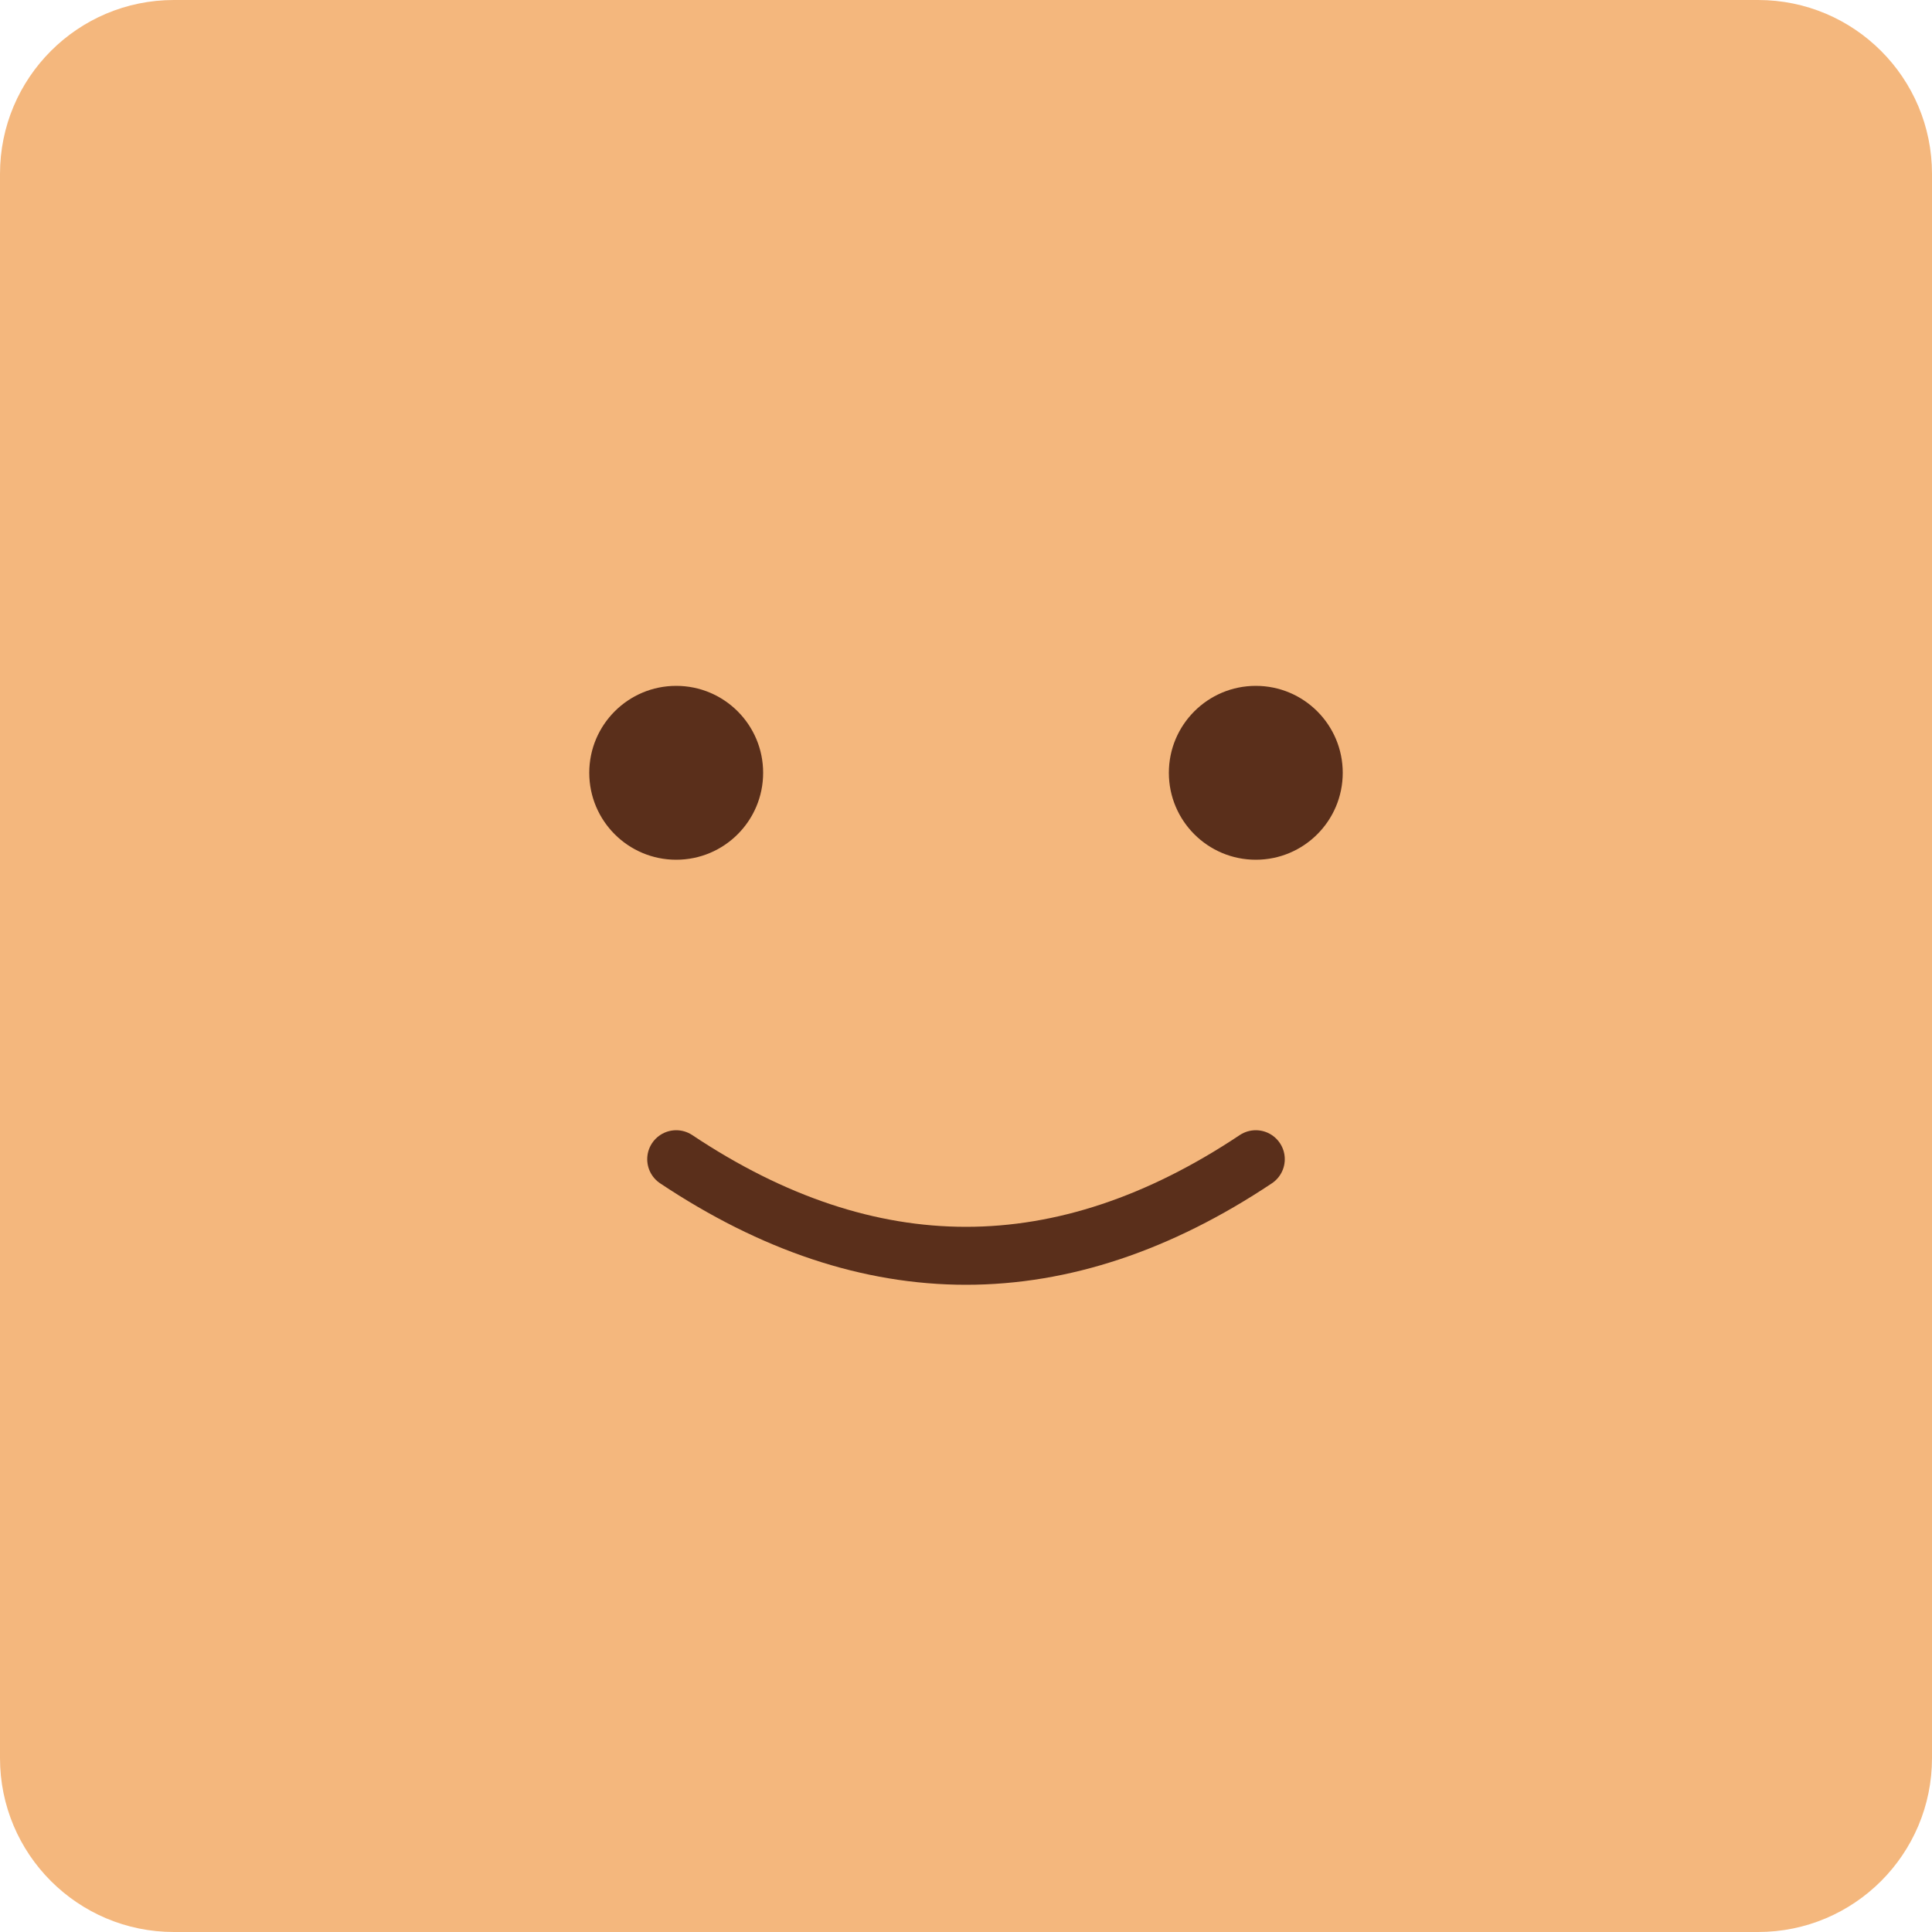
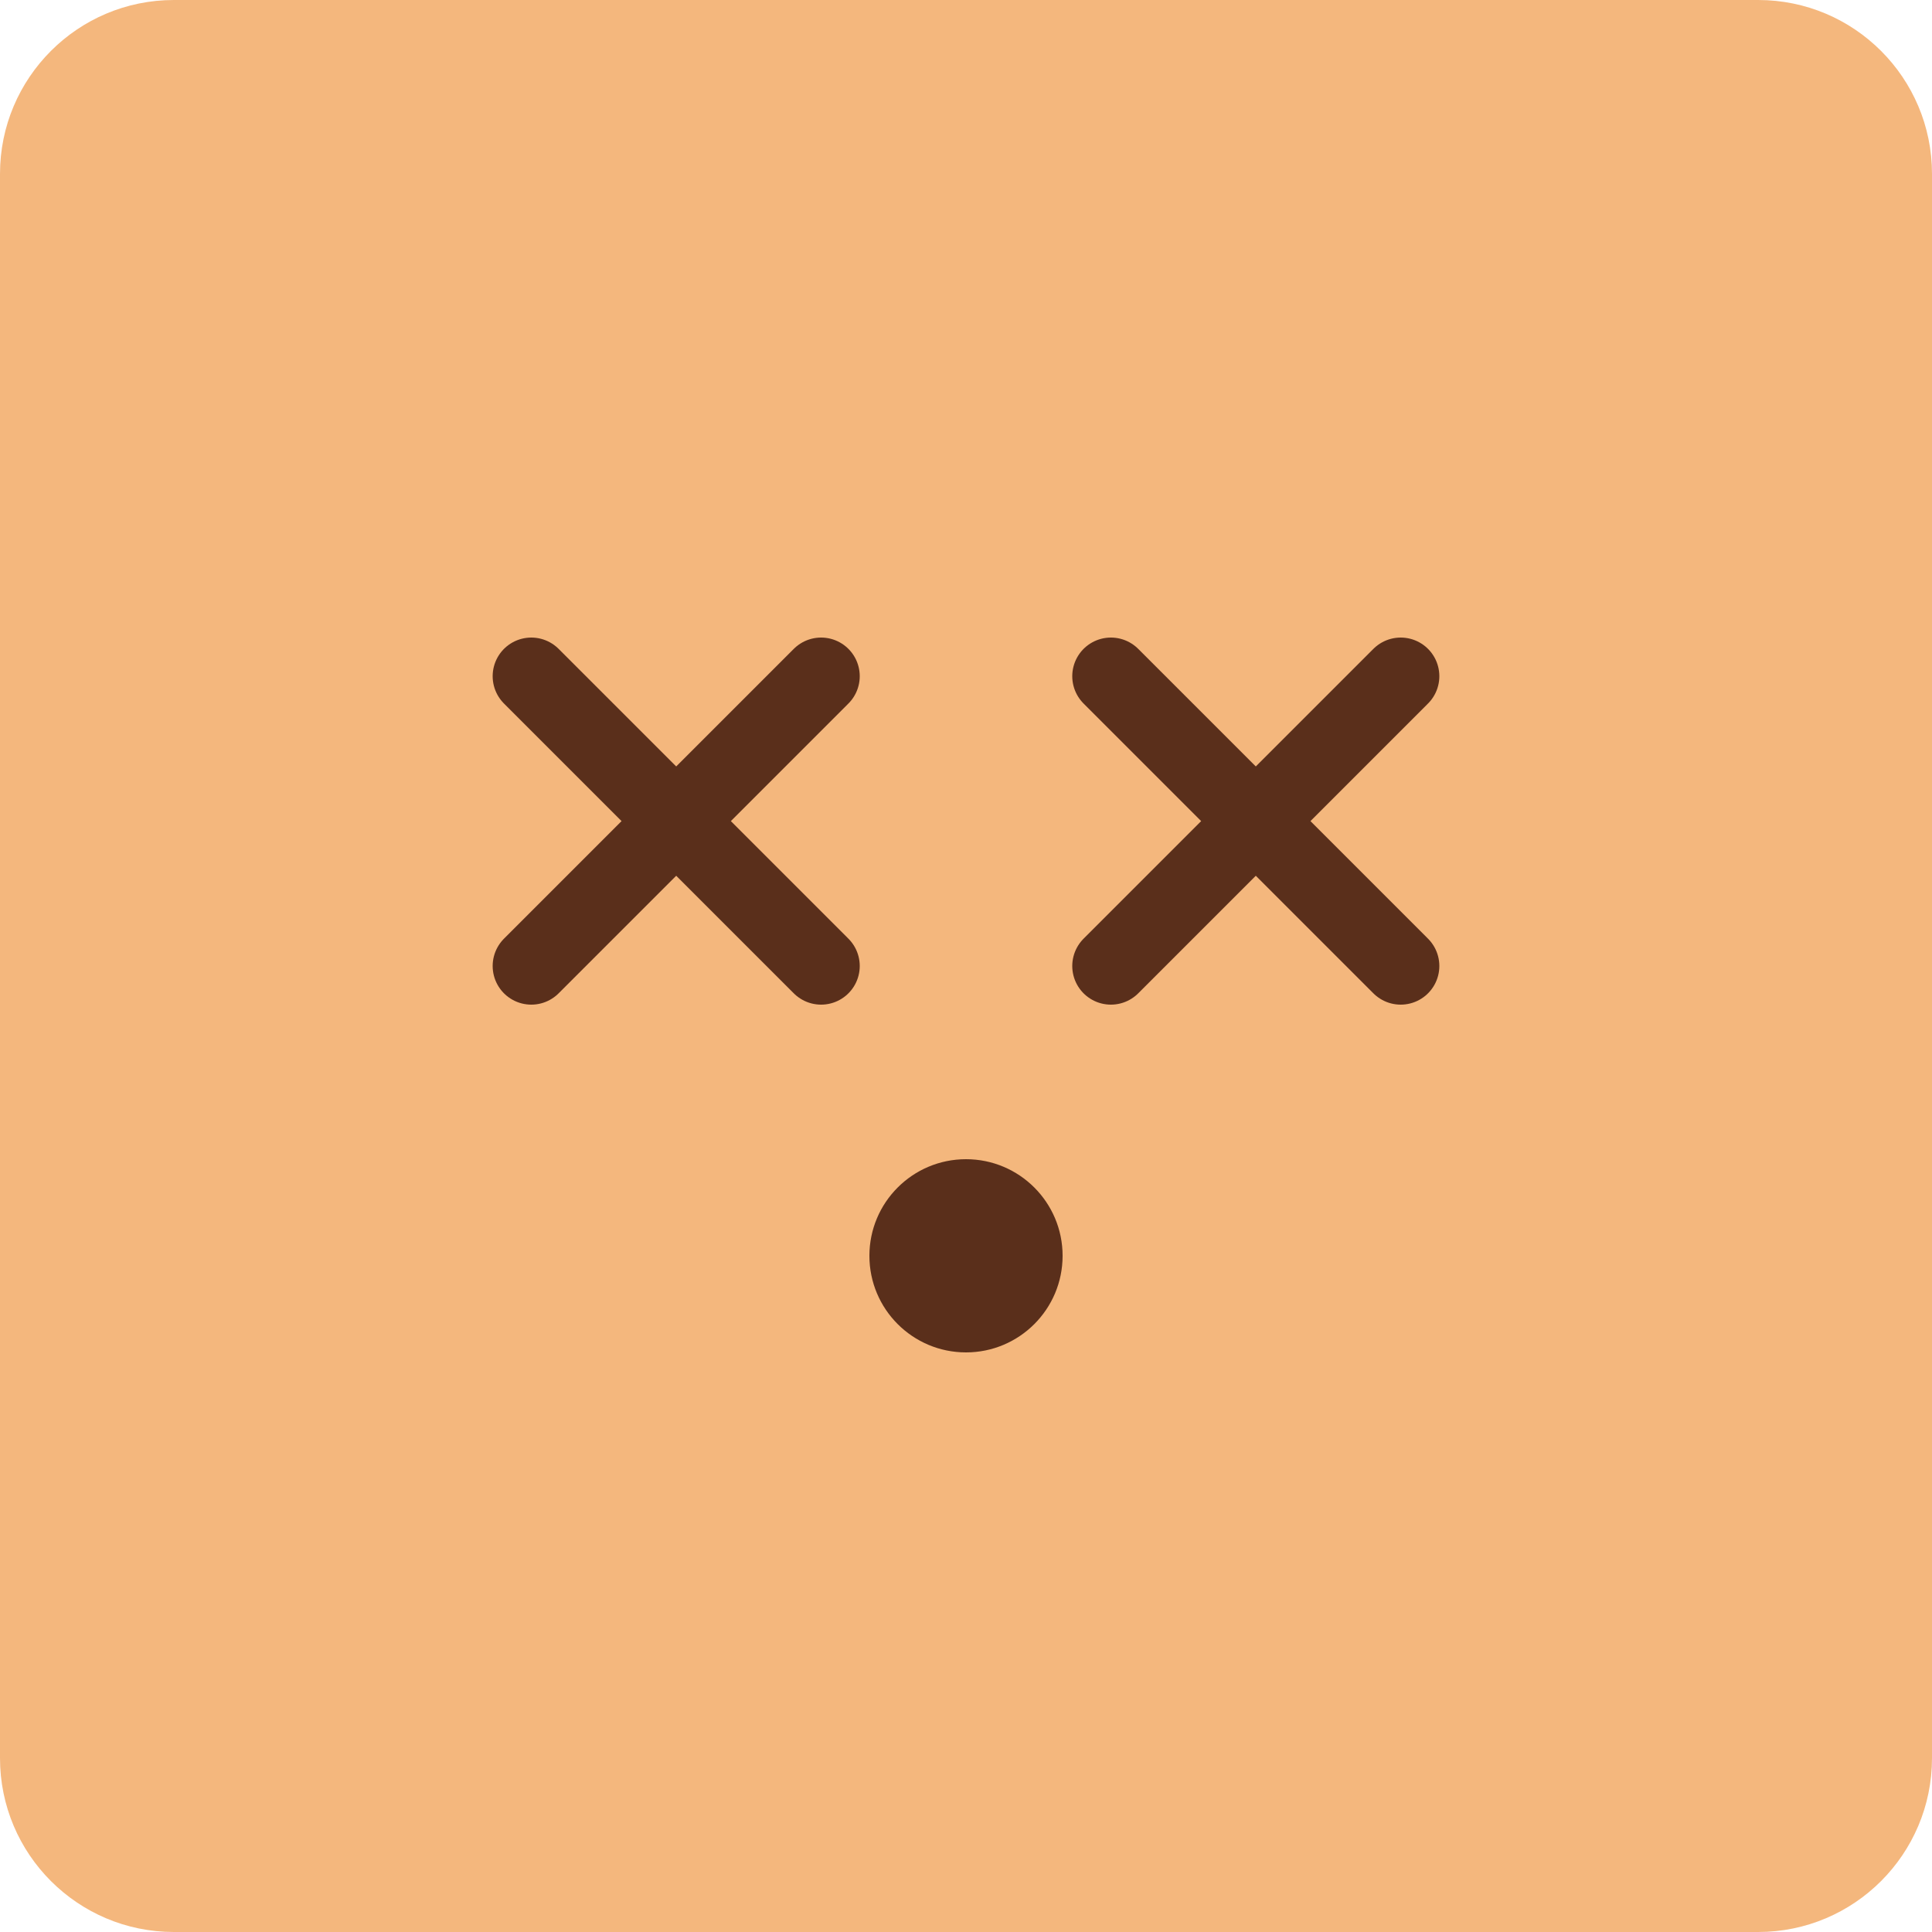
<svg xmlns="http://www.w3.org/2000/svg" viewBox="0 0 200 200">
  <rect width="200" height="200" fill="#f4b77d" rx="18" ry="18" />
-   <circle cx="70" cy="80" r="9" fill="#5a2f1b" />
-   <circle cx="130" cy="80" r="9" fill="#5a2f1b" />
-   <path d="M70 120 Q100 140 130 120" stroke="#5a2f1b" stroke-width="6" fill="none" stroke-linecap="round" />
+   <line x1="55" y1="70" x2="85" y2="100" stroke="#5a2f1b" stroke-width="8" stroke-linecap="round" />
+   <line x1="85" y1="70" x2="55" y2="100" stroke="#5a2f1b" stroke-width="8" stroke-linecap="round" />
+   <line x1="115" y1="70" x2="145" y2="100" stroke="#5a2f1b" stroke-width="8" stroke-linecap="round" />
+   <line x1="145" y1="70" x2="115" y2="100" stroke="#5a2f1b" stroke-width="8" stroke-linecap="round" />
+   <circle cx="100" cy="130" r="10" fill="#5a2f1b" />
</svg>
